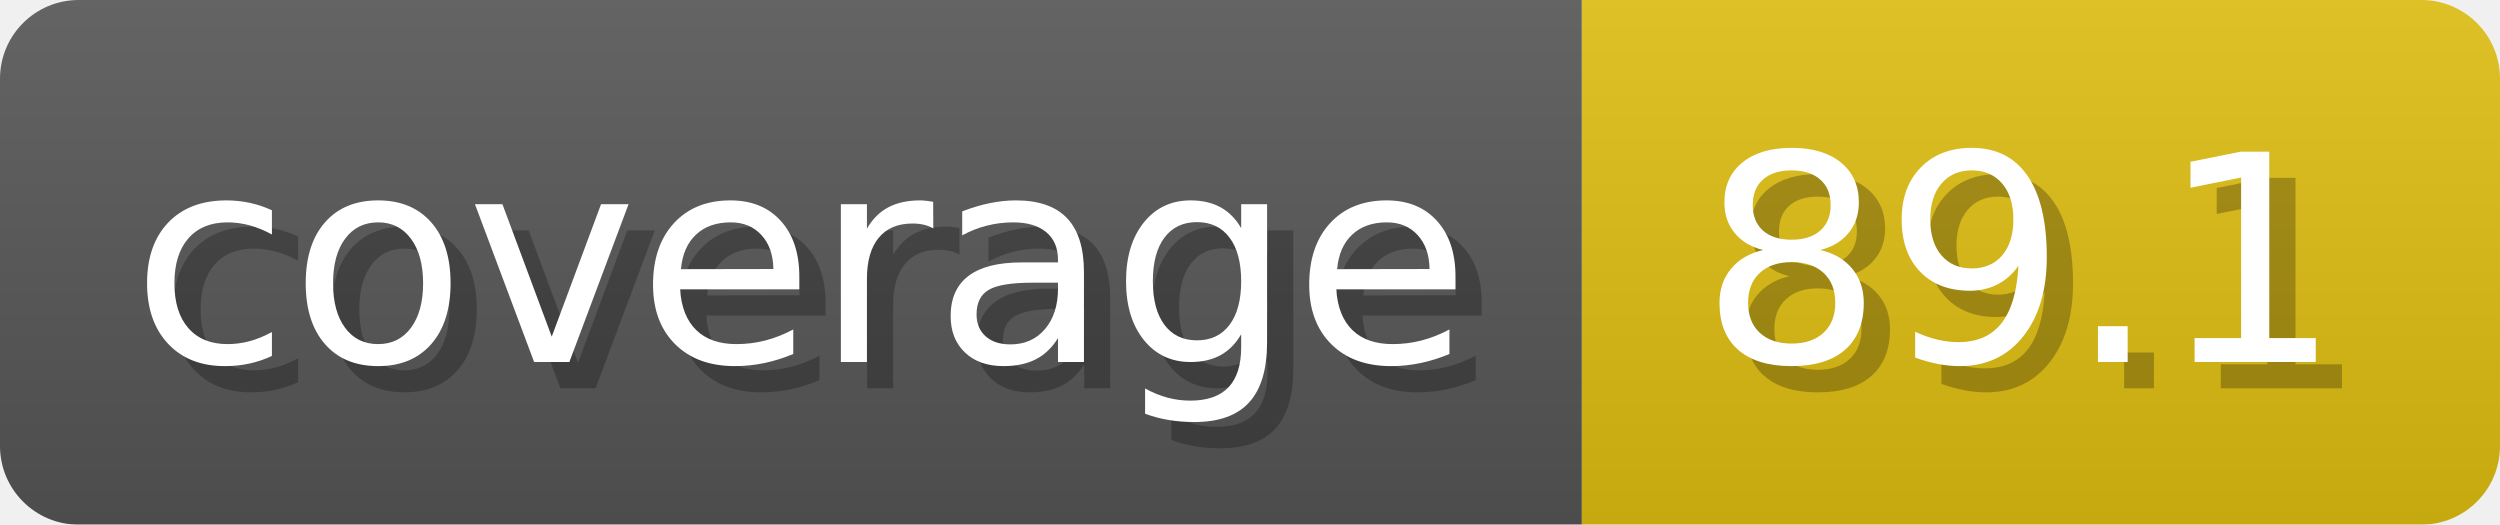
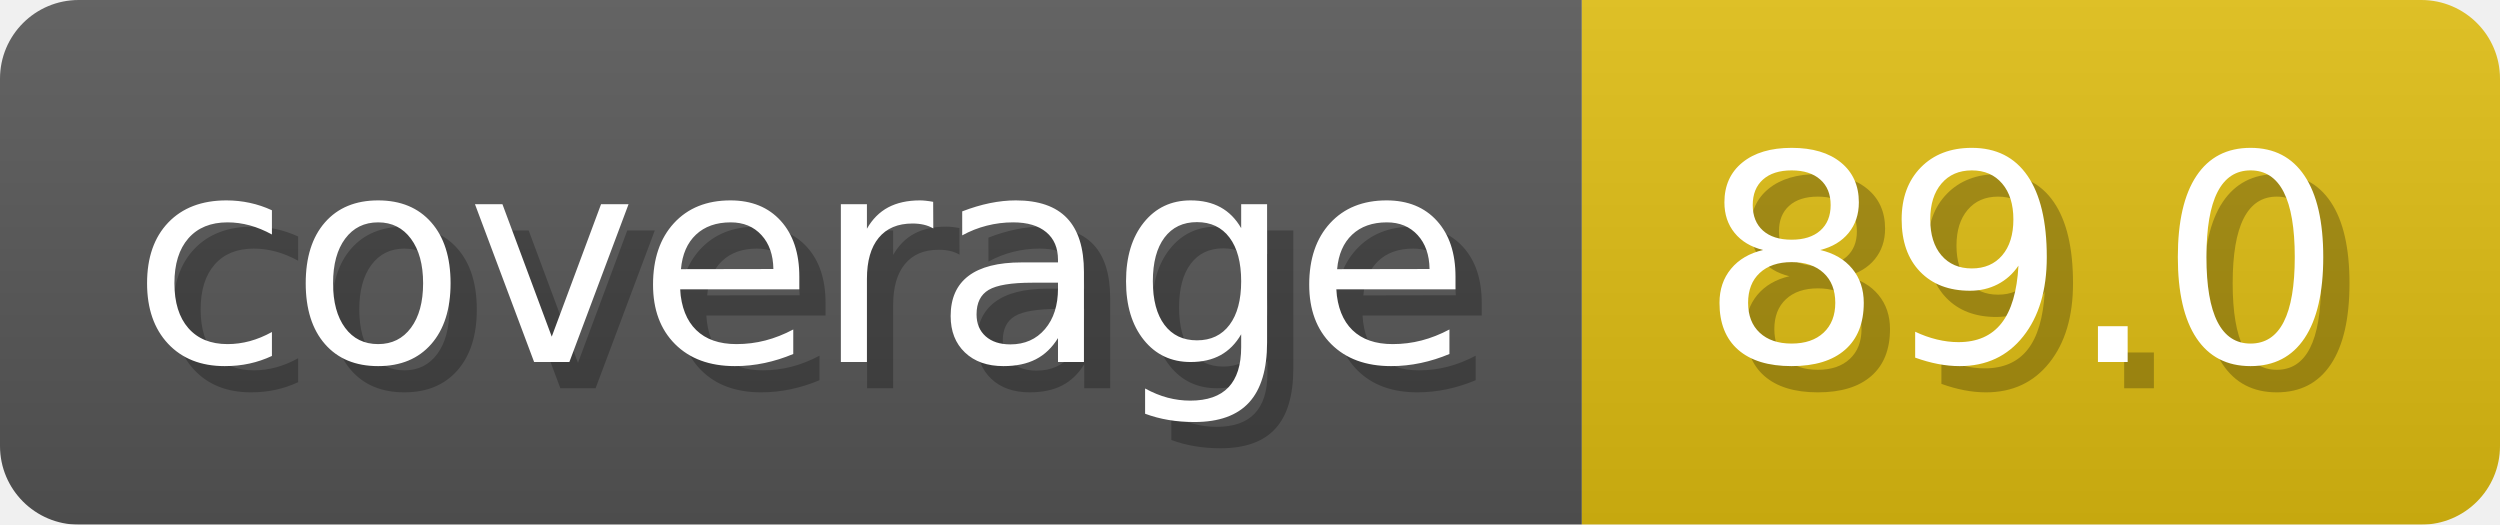
- <svg xmlns="http://www.w3.org/2000/svg" width="95.3" height="20" viewBox="0 0 953 200" role="img" aria-label="coverage: 89.1">
+ <svg xmlns="http://www.w3.org/2000/svg" width="95.3" height="20" viewBox="0 0 953 200" role="img" aria-label="coverage: 89.0">
  <linearGradient id="a" x2="0" y2="100%">
    <stop offset="0" stop-opacity=".1" stop-color="#EEE" />
    <stop offset="1" stop-opacity=".1" />
  </linearGradient>
  <mask id="m">
    <rect width="953" height="200" rx="30" fill="#FFF" />
  </mask>
  <g mask="url(#m)">
    <rect width="603" height="200" fill="#555" />
    <rect width="350" height="200" fill="#DB1" x="603" />
    <rect width="953" height="200" fill="url(#a)" />
  </g>
  <g aria-hidden="true" fill="#fff" text-anchor="start" font-family="Verdana,DejaVu Sans,sans-serif" font-size="110">
    <text x="60" y="148" textLength="503" fill="#000" opacity="0.25">coverage</text>
    <text x="50" y="138" textLength="503">coverage</text>
-     <text x="658" y="148" textLength="250" fill="#000" opacity="0.25">89.1</text>
-     <text x="648" y="138" textLength="250">89.1</text>
+     <text x="658" y="148" textLength="250" fill="#000" opacity="0.25">89.0</text>
+     <text x="648" y="138" textLength="250">89.0</text>
  </g>
</svg>
